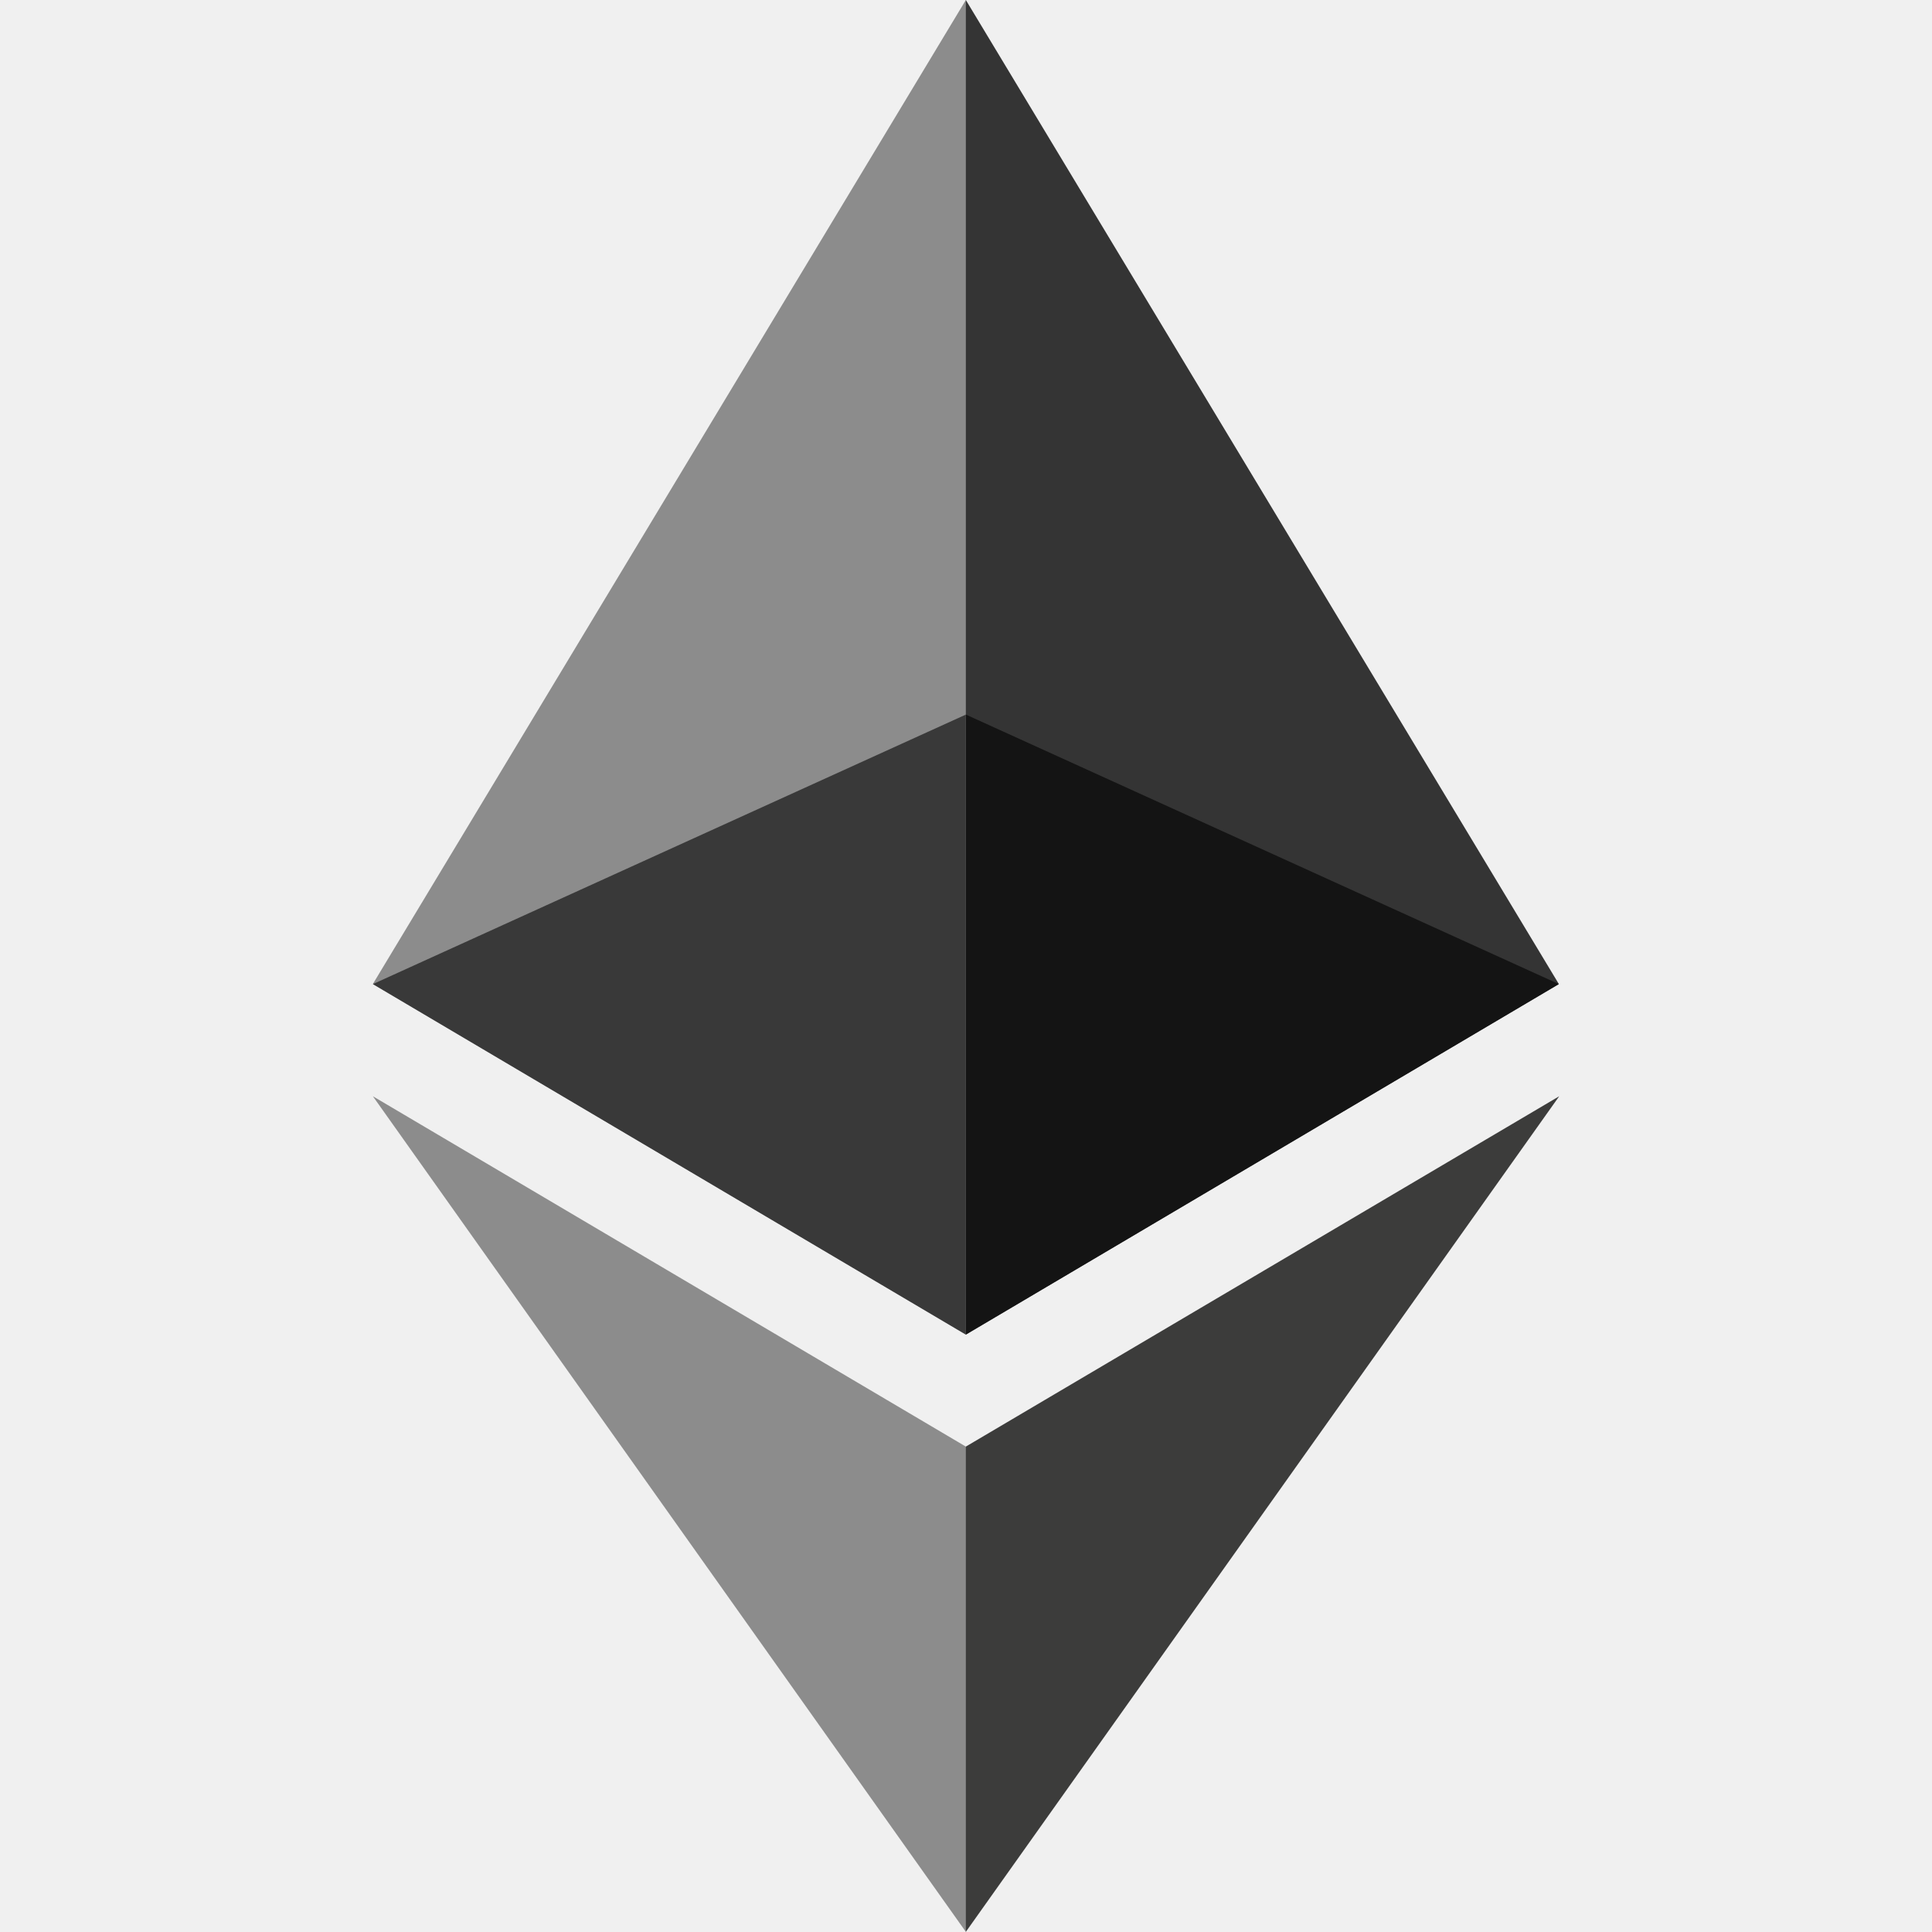
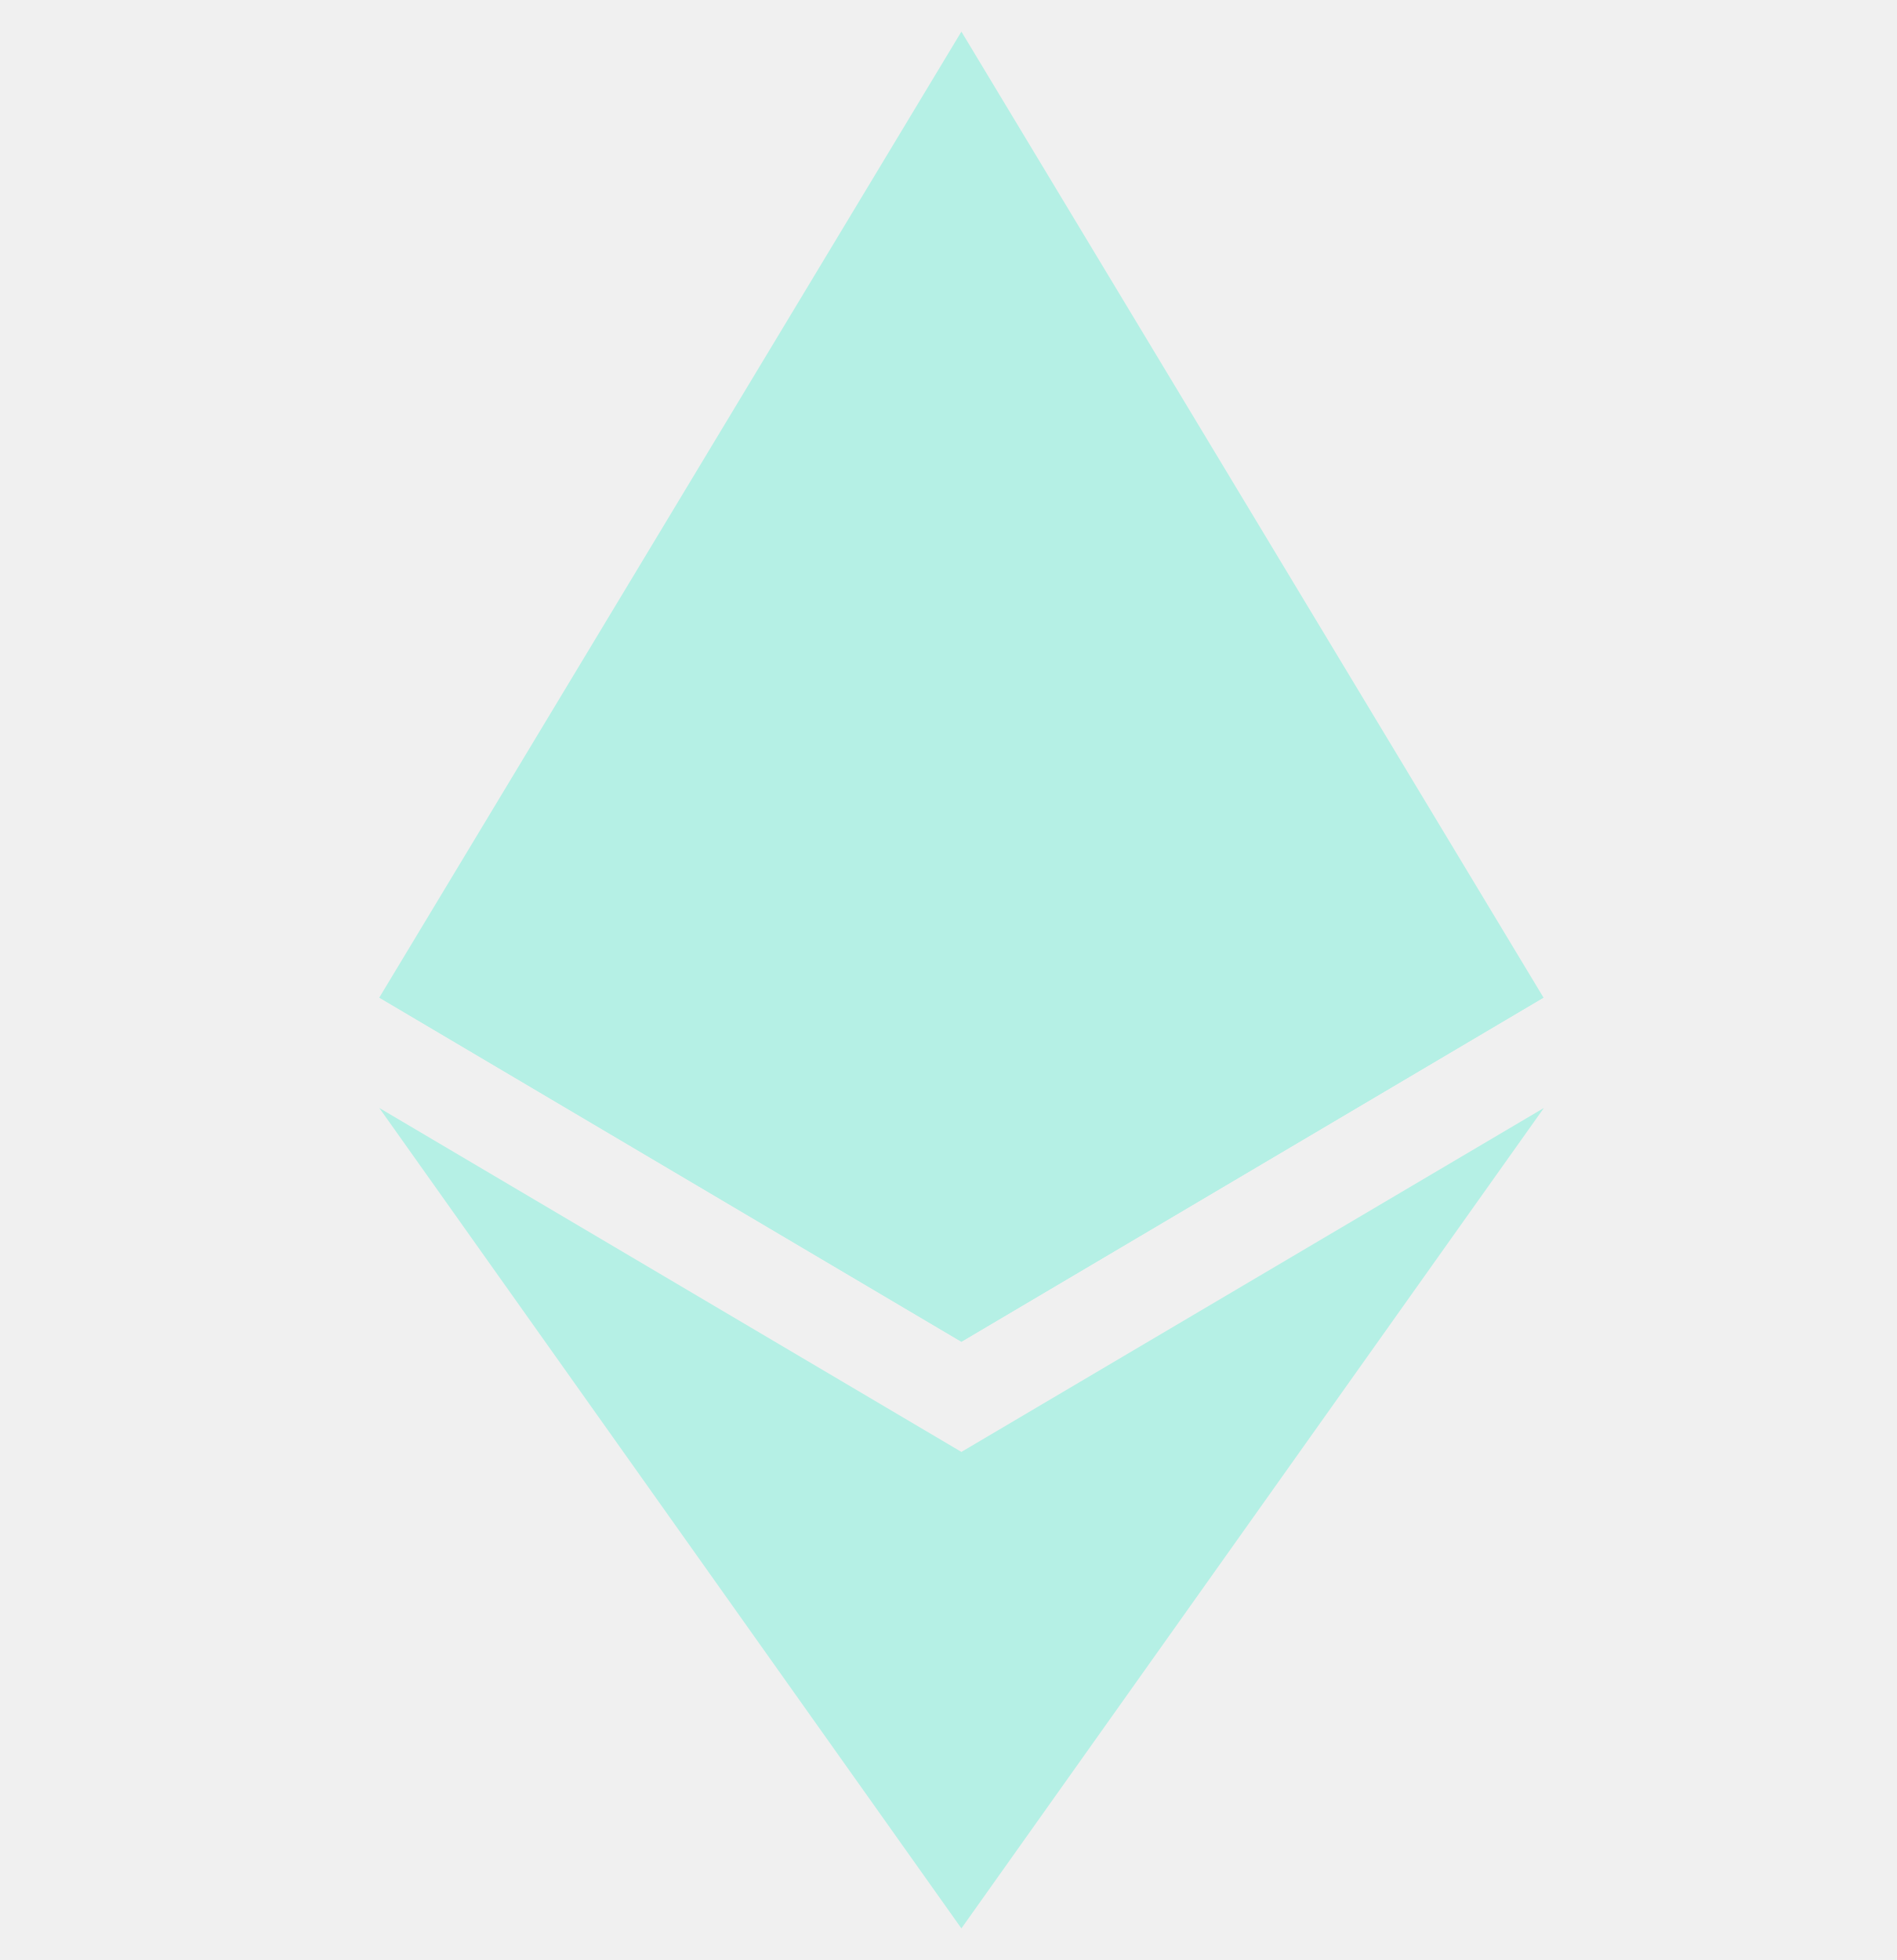
- <svg xmlns="http://www.w3.org/2000/svg" width="24" height="24" fill="none">
-   <g clip-path="url(#A)">
-     <path d="M11.998 0l-.161.547v15.869l.161.161 7.366-4.354L11.998 0z" fill="#343434" />
-     <path d="M11.998 0L4.632 12.223l7.366 4.354V0z" fill="#8c8c8c" />
-     <path d="M11.998 17.969l-.091.111v5.653l.091.265 7.371-10.38-7.371 4.352z" fill="#3c3c3b" />
-     <path d="M11.998 23.998v-6.028l-7.366-4.352 7.366 10.38z" fill="#8c8c8c" />
-     <path d="M11.999 16.579l7.366-4.354-7.366-3.348v7.702z" fill="#141414" />
-     <path d="M4.632 12.225l7.366 4.354V8.877l-7.366 3.348z" fill="#393939" />
+ <svg xmlns="http://www.w3.org/2000/svg" width="30" height="31" viewBox="0 0 30 31" fill="none">
+   <g clip-path="url(#clip0_1738_6672)">
+     <path d="M15.208 0.5L15.007 1.184V21.02L15.208 21.221L24.416 15.778L15.208 0.5Z" fill="#B5F0E5" />
+     <path d="M15.208 0.5L6 15.778L15.208 21.221V11.593V0.5Z" fill="#B5F0E5" />
+     <path d="M15.208 22.964L15.095 23.103V30.169L15.208 30.5L24.422 17.524L15.208 22.964Z" fill="#B5F0E5" />
+     <path d="M15.208 30.5V22.964L6 17.524L15.208 30.5Z" fill="#B5F0E5" />
+     <path d="M15.208 21.221L24.416 15.778L15.208 11.593V21.221Z" fill="#B5F0E5" />
+     <path d="M6 15.778L15.208 21.221V11.593L6 15.778Z" fill="#B5F0E5" />
  </g>
  <defs>
-     <clipPath id="A">
-       <path fill="#fff" d="M0 0h24v24H0z" />
+     <clipPath id="clip0_1738_6672">
+       <rect width="30" height="30" fill="white" transform="translate(0 0.5)" />
    </clipPath>
  </defs>
</svg>
